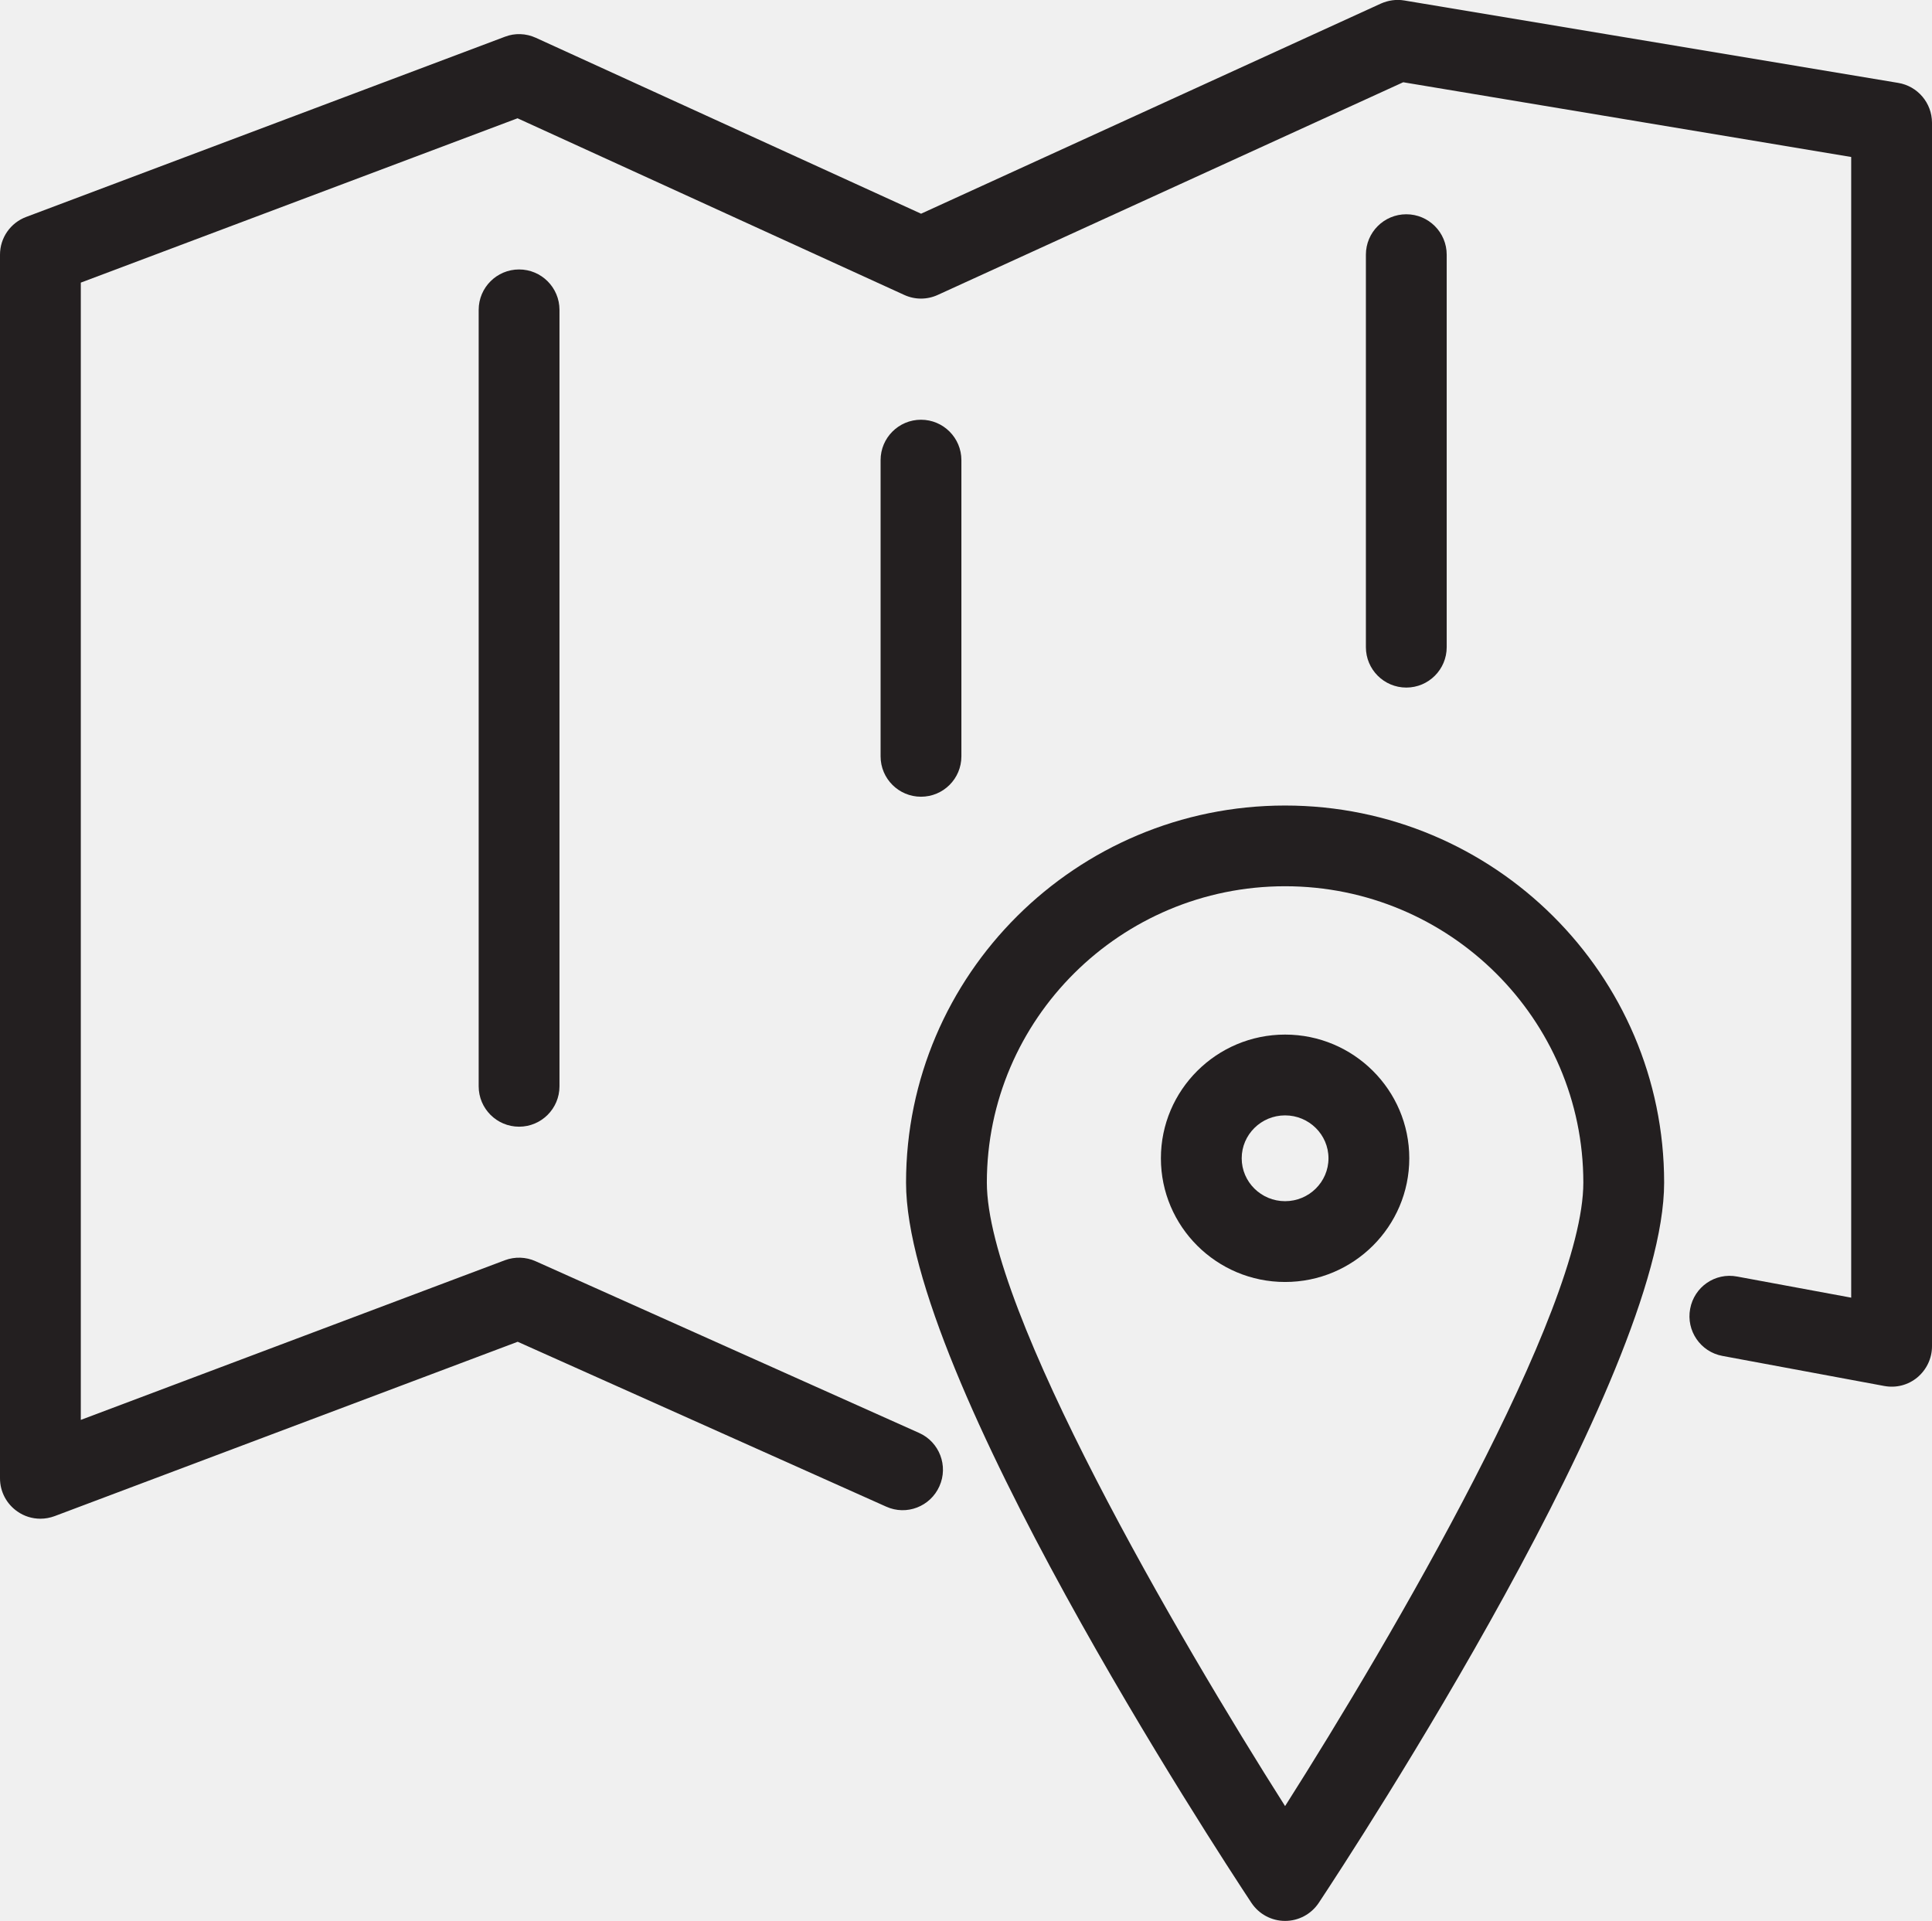
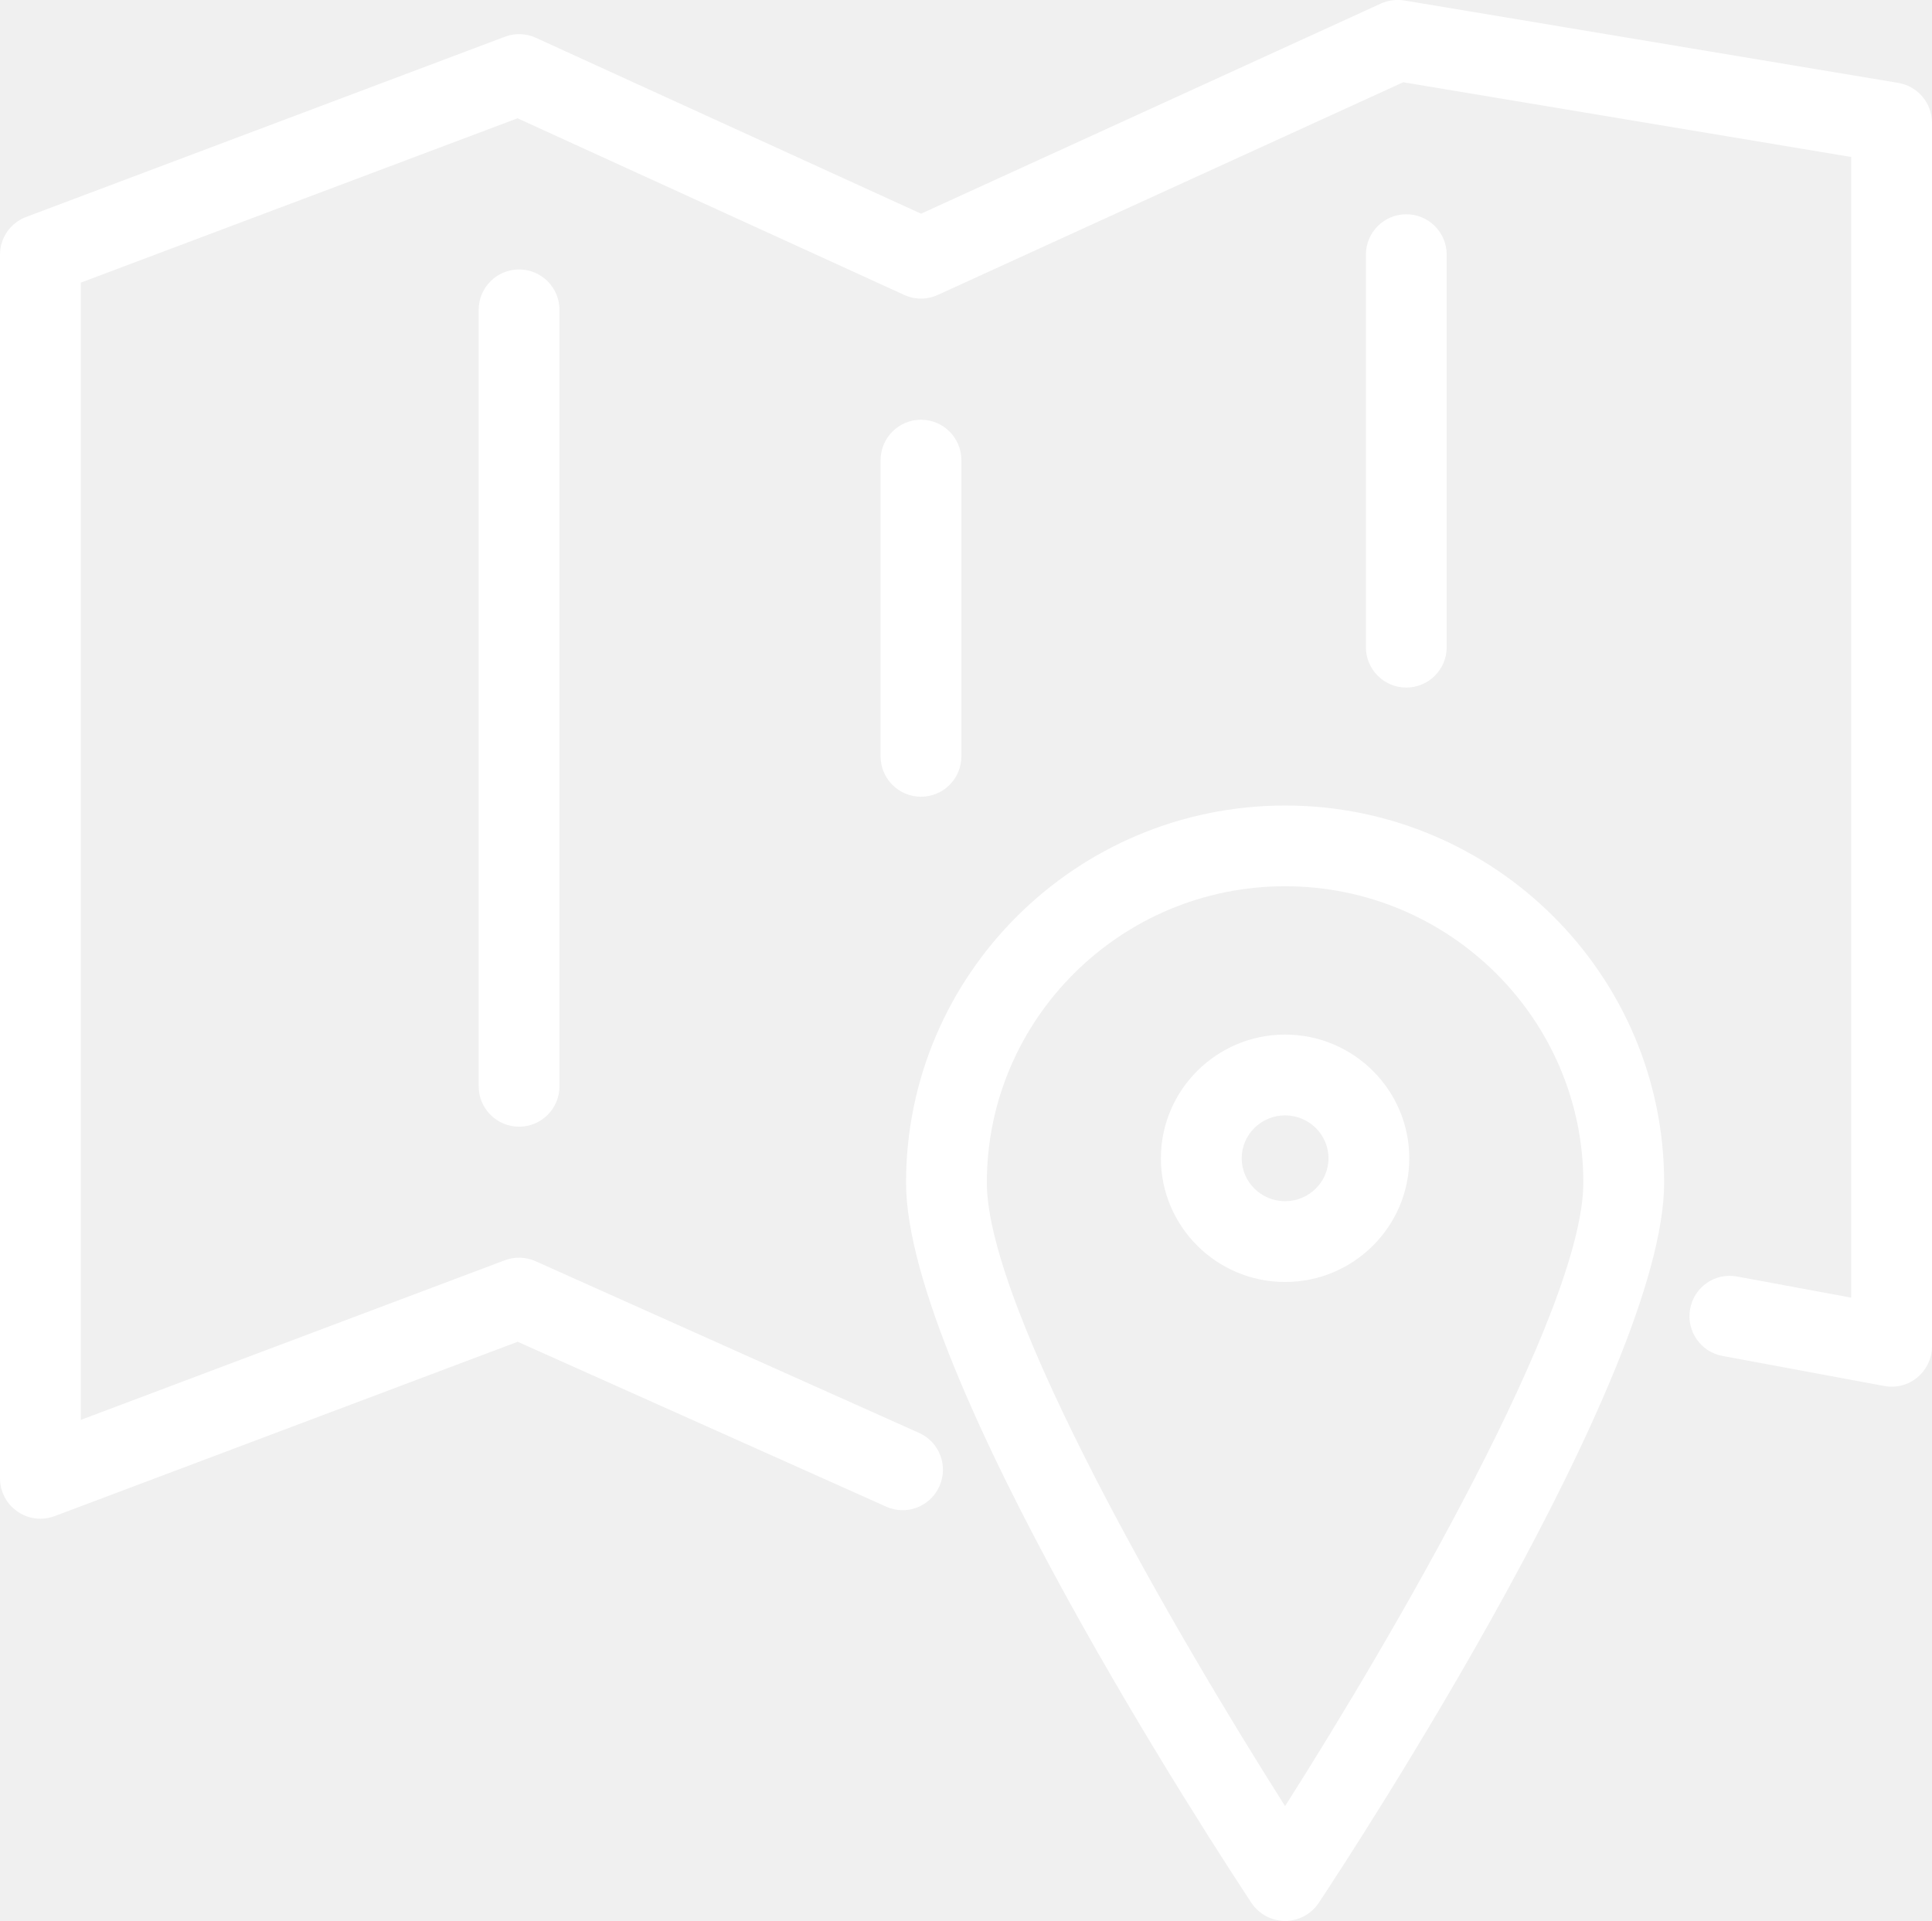
<svg xmlns="http://www.w3.org/2000/svg" version="1.1" id="Layer_1" x="0px" y="0px" width="23.91px" height="23.774px" viewBox="0 0 23.91 23.774" enable-background="new 0 0 23.91 23.774" xml:space="preserve">
  <g>
-     <path fill="#231F20" d="M23.492,1.026l-6.112-1.02c-0.099-0.017-0.199-0.002-0.29,0.038l-5.691,2.601L6.632,0.468   C6.51,0.412,6.371,0.407,6.248,0.455L0.324,2.685C0.129,2.758,0,2.944,0,3.152v15.145c0,0.164,0.08,0.317,0.216,0.411   C0.3,18.767,0.399,18.797,0.5,18.797c0.06,0,0.119-0.011,0.176-0.032l5.731-2.158l4.559,2.04c0.252,0.115,0.548,0,0.66-0.252   c0.113-0.252,0-0.548-0.252-0.66L6.628,15.61c-0.12-0.054-0.257-0.058-0.38-0.012L1,17.574V3.498l5.405-2.034L11.19,3.65   c0.133,0.061,0.283,0.061,0.416,0l5.76-2.632l5.544,0.925v14.118L21.5,15.8c-0.275-0.053-0.533,0.129-0.583,0.399   c-0.051,0.271,0.128,0.533,0.399,0.583l2.002,0.372c0.15,0.028,0.298-0.012,0.411-0.106c0.114-0.096,0.181-0.236,0.181-0.385V1.52   C23.91,1.275,23.733,1.066,23.492,1.026z" />
-     <path fill="#231F20" d="M5.924,3.835v9.61c0,0.276,0.224,0.5,0.5,0.5s0.5-0.224,0.5-0.5v-9.61c0-0.276-0.224-0.5-0.5-0.5   S5.924,3.559,5.924,3.835z" />
-     <path fill="#231F20" d="M11.898,9.361V5.695c0-0.276-0.224-0.5-0.5-0.5s-0.5,0.224-0.5,0.5v3.666c0,0.276,0.224,0.5,0.5,0.5   S11.898,9.638,11.898,9.361z" />
-     <path fill="#231F20" d="M17.904,8.01V3.152c0-0.276-0.224-0.5-0.5-0.5s-0.5,0.224-0.5,0.5V8.01c0,0.276,0.224,0.5,0.5,0.5   S17.904,8.286,17.904,8.01z" />
-     <path fill="#231F20" d="M15.904,9.97c-2.587,0-4.691,2.094-4.691,4.668c0,2.385,3.837,8.252,4.274,8.913   c0.093,0.14,0.249,0.224,0.417,0.224s0.324-0.084,0.417-0.224c0.438-0.661,4.274-6.528,4.274-8.913   C20.596,12.063,18.491,9.97,15.904,9.97z M15.904,22.354c-1.318-2.076-3.691-6.139-3.691-7.717c0-2.022,1.656-3.668,3.691-3.668   s3.691,1.646,3.691,3.668C19.596,16.216,17.223,20.278,15.904,22.354z" />
-     <path fill="#231F20" d="M15.904,12.805c-0.848,0-1.537,0.687-1.537,1.531s0.689,1.531,1.537,1.531s1.537-0.687,1.537-1.531   S16.752,12.805,15.904,12.805z M15.904,14.867c-0.296,0-0.537-0.238-0.537-0.531s0.241-0.531,0.537-0.531s0.537,0.238,0.537,0.531   S16.2,14.867,15.904,14.867z" />
+     <path fill="#fff" d="M23.492,1.026l-6.112-1.02c-0.099-0.017-0.199-0.002-0.29,0.038l-5.691,2.601L6.632,0.468   C6.51,0.412,6.371,0.407,6.248,0.455L0.324,2.685C0.129,2.758,0,2.944,0,3.152v15.145c0,0.164,0.08,0.317,0.216,0.411   C0.3,18.767,0.399,18.797,0.5,18.797c0.06,0,0.119-0.011,0.176-0.032l5.731-2.158l4.559,2.04c0.252,0.115,0.548,0,0.66-0.252   c0.113-0.252,0-0.548-0.252-0.66L6.628,15.61c-0.12-0.054-0.257-0.058-0.38-0.012L1,17.574V3.498l5.405-2.034L11.19,3.65   c0.133,0.061,0.283,0.061,0.416,0l5.76-2.632l5.544,0.925v14.118L21.5,15.8c-0.275-0.053-0.533,0.129-0.583,0.399   c-0.051,0.271,0.128,0.533,0.399,0.583l2.002,0.372c0.15,0.028,0.298-0.012,0.411-0.106c0.114-0.096,0.181-0.236,0.181-0.385V1.52   C23.91,1.275,23.733,1.066,23.492,1.026z" />
+     <path fill="#fff" d="M5.924,3.835v9.61c0,0.276,0.224,0.5,0.5,0.5s0.5-0.224,0.5-0.5v-9.61c0-0.276-0.224-0.5-0.5-0.5   S5.924,3.559,5.924,3.835z" />
+     <path fill="#fff" d="M11.898,9.361V5.695c0-0.276-0.224-0.5-0.5-0.5s-0.5,0.224-0.5,0.5v3.666c0,0.276,0.224,0.5,0.5,0.5   S11.898,9.638,11.898,9.361z" />
+     <path fill="#fff" d="M17.904,8.01V3.152c0-0.276-0.224-0.5-0.5-0.5s-0.5,0.224-0.5,0.5V8.01c0,0.276,0.224,0.5,0.5,0.5   S17.904,8.286,17.904,8.01z" />
+     <path fill="#fff" d="M15.904,9.97c-2.587,0-4.691,2.094-4.691,4.668c0,2.385,3.837,8.252,4.274,8.913   c0.093,0.14,0.249,0.224,0.417,0.224s0.324-0.084,0.417-0.224c0.438-0.661,4.274-6.528,4.274-8.913   C20.596,12.063,18.491,9.97,15.904,9.97z M15.904,22.354c-1.318-2.076-3.691-6.139-3.691-7.717c0-2.022,1.656-3.668,3.691-3.668   s3.691,1.646,3.691,3.668C19.596,16.216,17.223,20.278,15.904,22.354z" />
+     <path fill="#fff" d="M15.904,12.805c-0.848,0-1.537,0.687-1.537,1.531s0.689,1.531,1.537,1.531s1.537-0.687,1.537-1.531   S16.752,12.805,15.904,12.805z M15.904,14.867c-0.296,0-0.537-0.238-0.537-0.531s0.241-0.531,0.537-0.531s0.537,0.238,0.537,0.531   S16.2,14.867,15.904,14.867z" />
  </g>
</svg>
